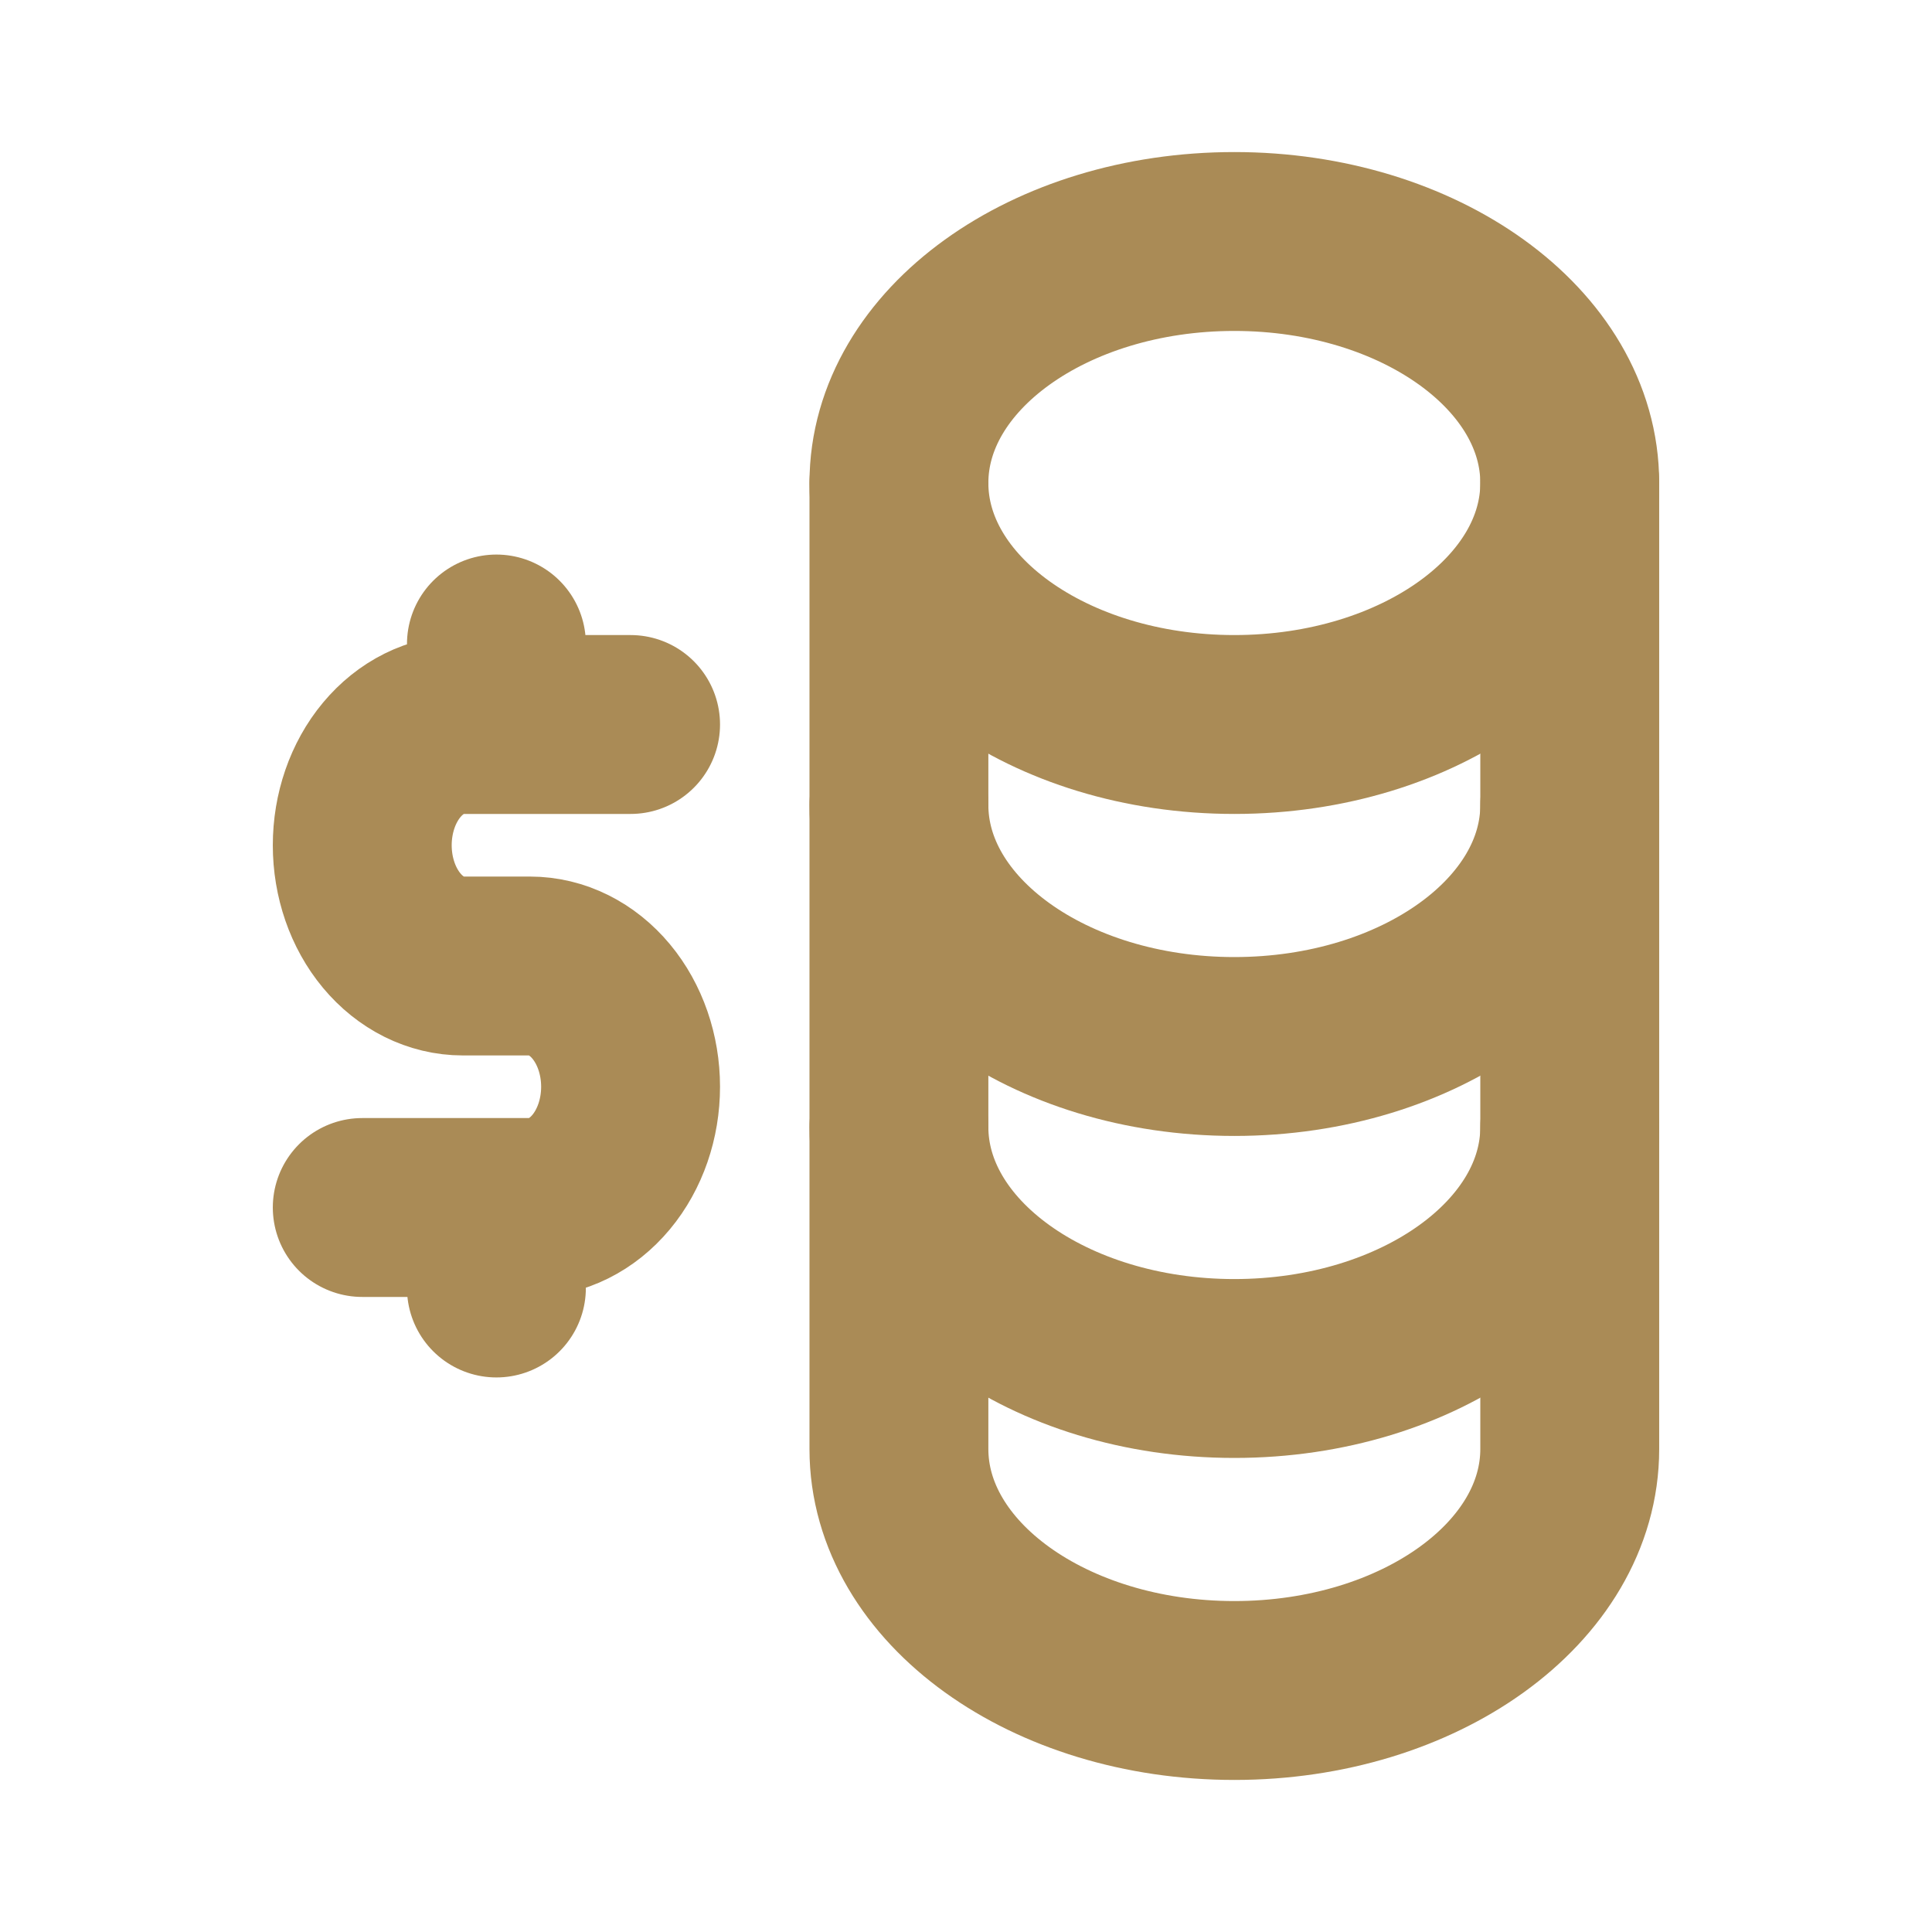
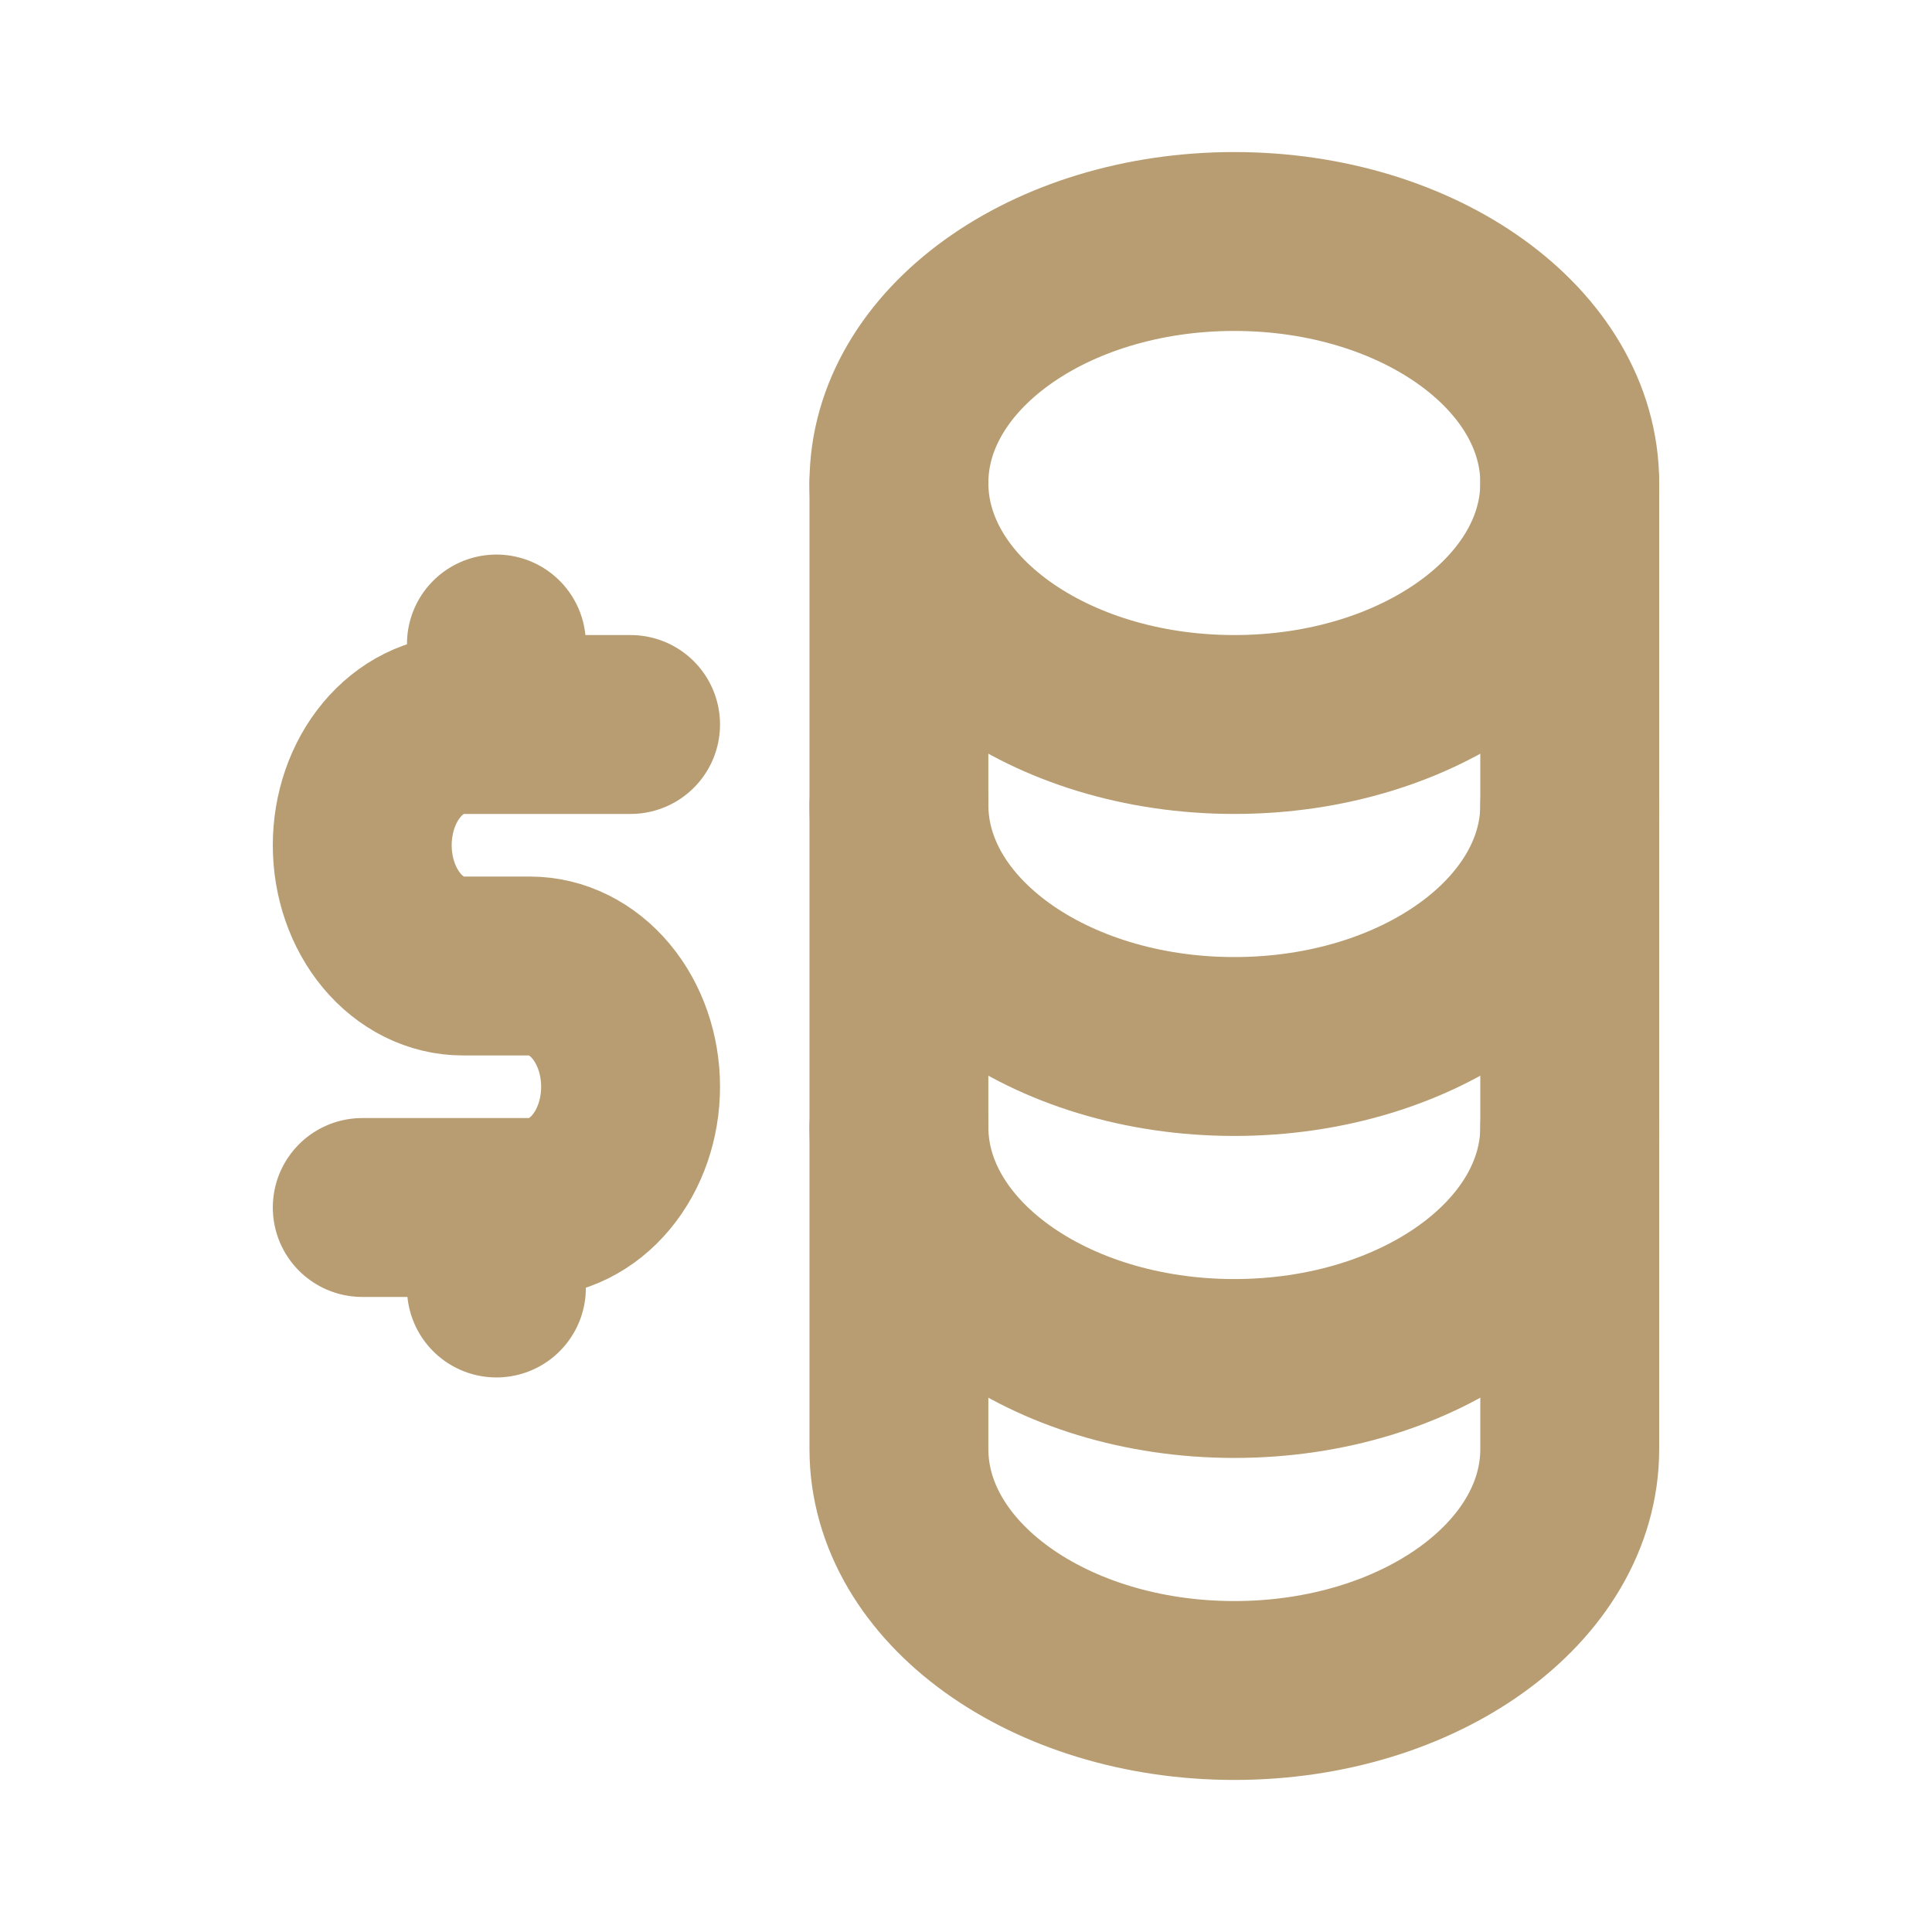
<svg xmlns="http://www.w3.org/2000/svg" width="60" height="60" viewBox="0 0 75 90" fill="none">
-   <path d="M50 33.75C58.629 33.75 65.625 28.713 65.625 22.5C65.625 16.287 58.629 11.25 50 11.25C41.371 11.25 34.375 16.287 34.375 22.5C34.375 28.713 41.371 33.75 50 33.75Z" stroke="#AA8B56" stroke-width="8.333" stroke-linecap="round" stroke-linejoin="round" />
-   <path d="M34.375 22.5V37.5C34.375 43.714 41.372 48.75 50 48.75C58.628 48.75 65.625 43.714 65.625 37.5V22.5" stroke="#AA8B56" stroke-width="8.333" stroke-linecap="round" stroke-linejoin="round" />
-   <path d="M34.375 37.5V52.5C34.375 58.714 41.372 63.75 50 63.75C58.628 63.75 65.625 58.714 65.625 52.5V37.5" stroke="#AA8B56" stroke-width="8.333" stroke-linecap="round" stroke-linejoin="round" />
-   <path d="M34.375 52.5V67.5C34.375 73.714 41.372 78.75 50 78.75C58.628 78.75 65.625 73.714 65.625 67.5V52.5M21.875 33.75H14.062C12.819 33.75 11.627 34.343 10.748 35.398C9.869 36.452 9.375 37.883 9.375 39.375C9.375 40.867 9.869 42.298 10.748 43.352C11.627 44.407 12.819 45 14.062 45H17.188C18.431 45 19.623 45.593 20.502 46.648C21.381 47.702 21.875 49.133 21.875 50.625C21.875 52.117 21.381 53.548 20.502 54.602C19.623 55.657 18.431 56.25 17.188 56.25H9.375M15.625 56.25V60M15.625 30V33.75" stroke="#AA8B56" stroke-width="8.333" stroke-linecap="round" stroke-linejoin="round" />
+   <path d="M50 33.75C58.629 33.75 65.625 28.713 65.625 22.5C65.625 16.287 58.629 11.25 50 11.25C41.371 11.25 34.375 16.287 34.375 22.5C34.375 28.713 41.371 33.75 50 33.75Z" stroke="hsl(38, 33%, 58%)" stroke-width="8.333" stroke-linecap="round" stroke-linejoin="round" />
+   <path d="M34.375 22.5V37.5C34.375 43.714 41.372 48.75 50 48.75C58.628 48.75 65.625 43.714 65.625 37.5V22.5" stroke="hsl(38, 33%, 58%)" stroke-width="8.333" stroke-linecap="round" stroke-linejoin="round" />
+   <path d="M34.375 37.5V52.5C34.375 58.714 41.372 63.75 50 63.75C58.628 63.75 65.625 58.714 65.625 52.5V37.5" stroke="hsl(38, 33%, 58%)" stroke-width="8.333" stroke-linecap="round" stroke-linejoin="round" />
+   <path d="M34.375 52.5V67.5C34.375 73.714 41.372 78.75 50 78.75C58.628 78.75 65.625 73.714 65.625 67.5V52.5M21.875 33.75H14.062C12.819 33.75 11.627 34.343 10.748 35.398C9.869 36.452 9.375 37.883 9.375 39.375C9.375 40.867 9.869 42.298 10.748 43.352C11.627 44.407 12.819 45 14.062 45H17.188C18.431 45 19.623 45.593 20.502 46.648C21.381 47.702 21.875 49.133 21.875 50.625C21.875 52.117 21.381 53.548 20.502 54.602C19.623 55.657 18.431 56.25 17.188 56.25H9.375M15.625 56.25V60M15.625 30V33.75" stroke="hsl(38, 33%, 58%)" stroke-width="8.333" stroke-linecap="round" stroke-linejoin="round" />
</svg>
